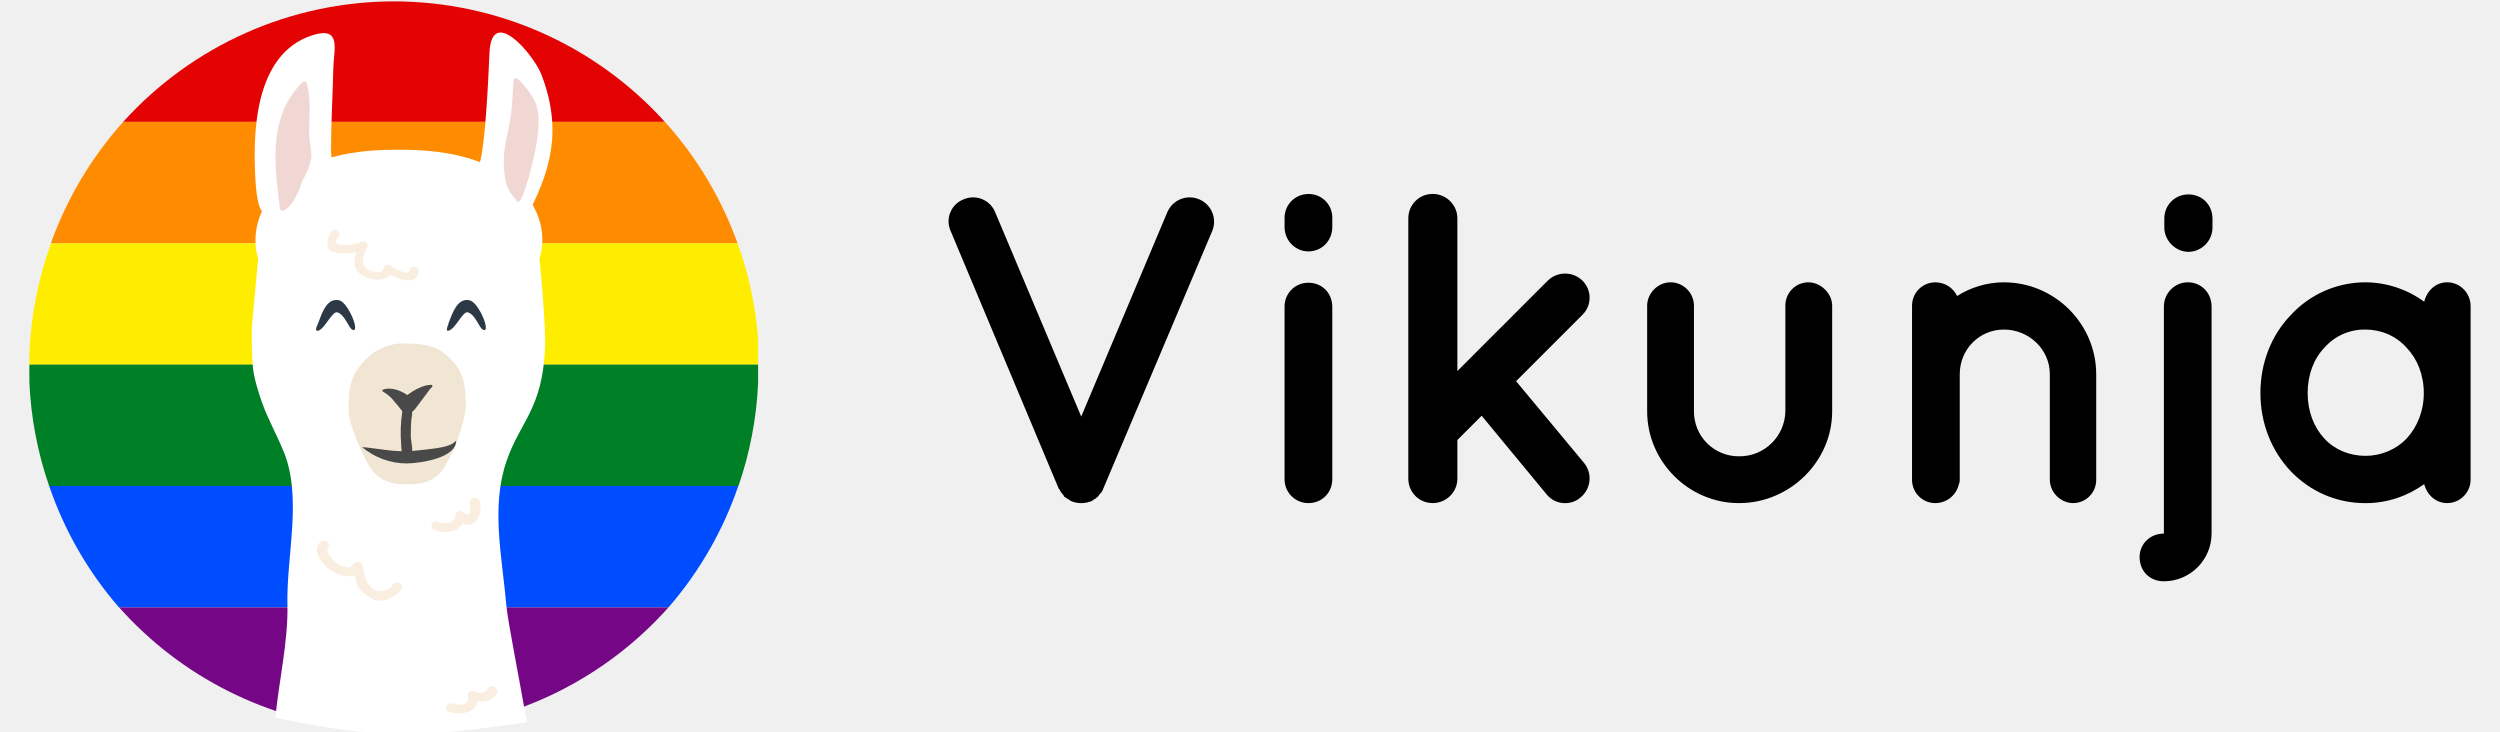
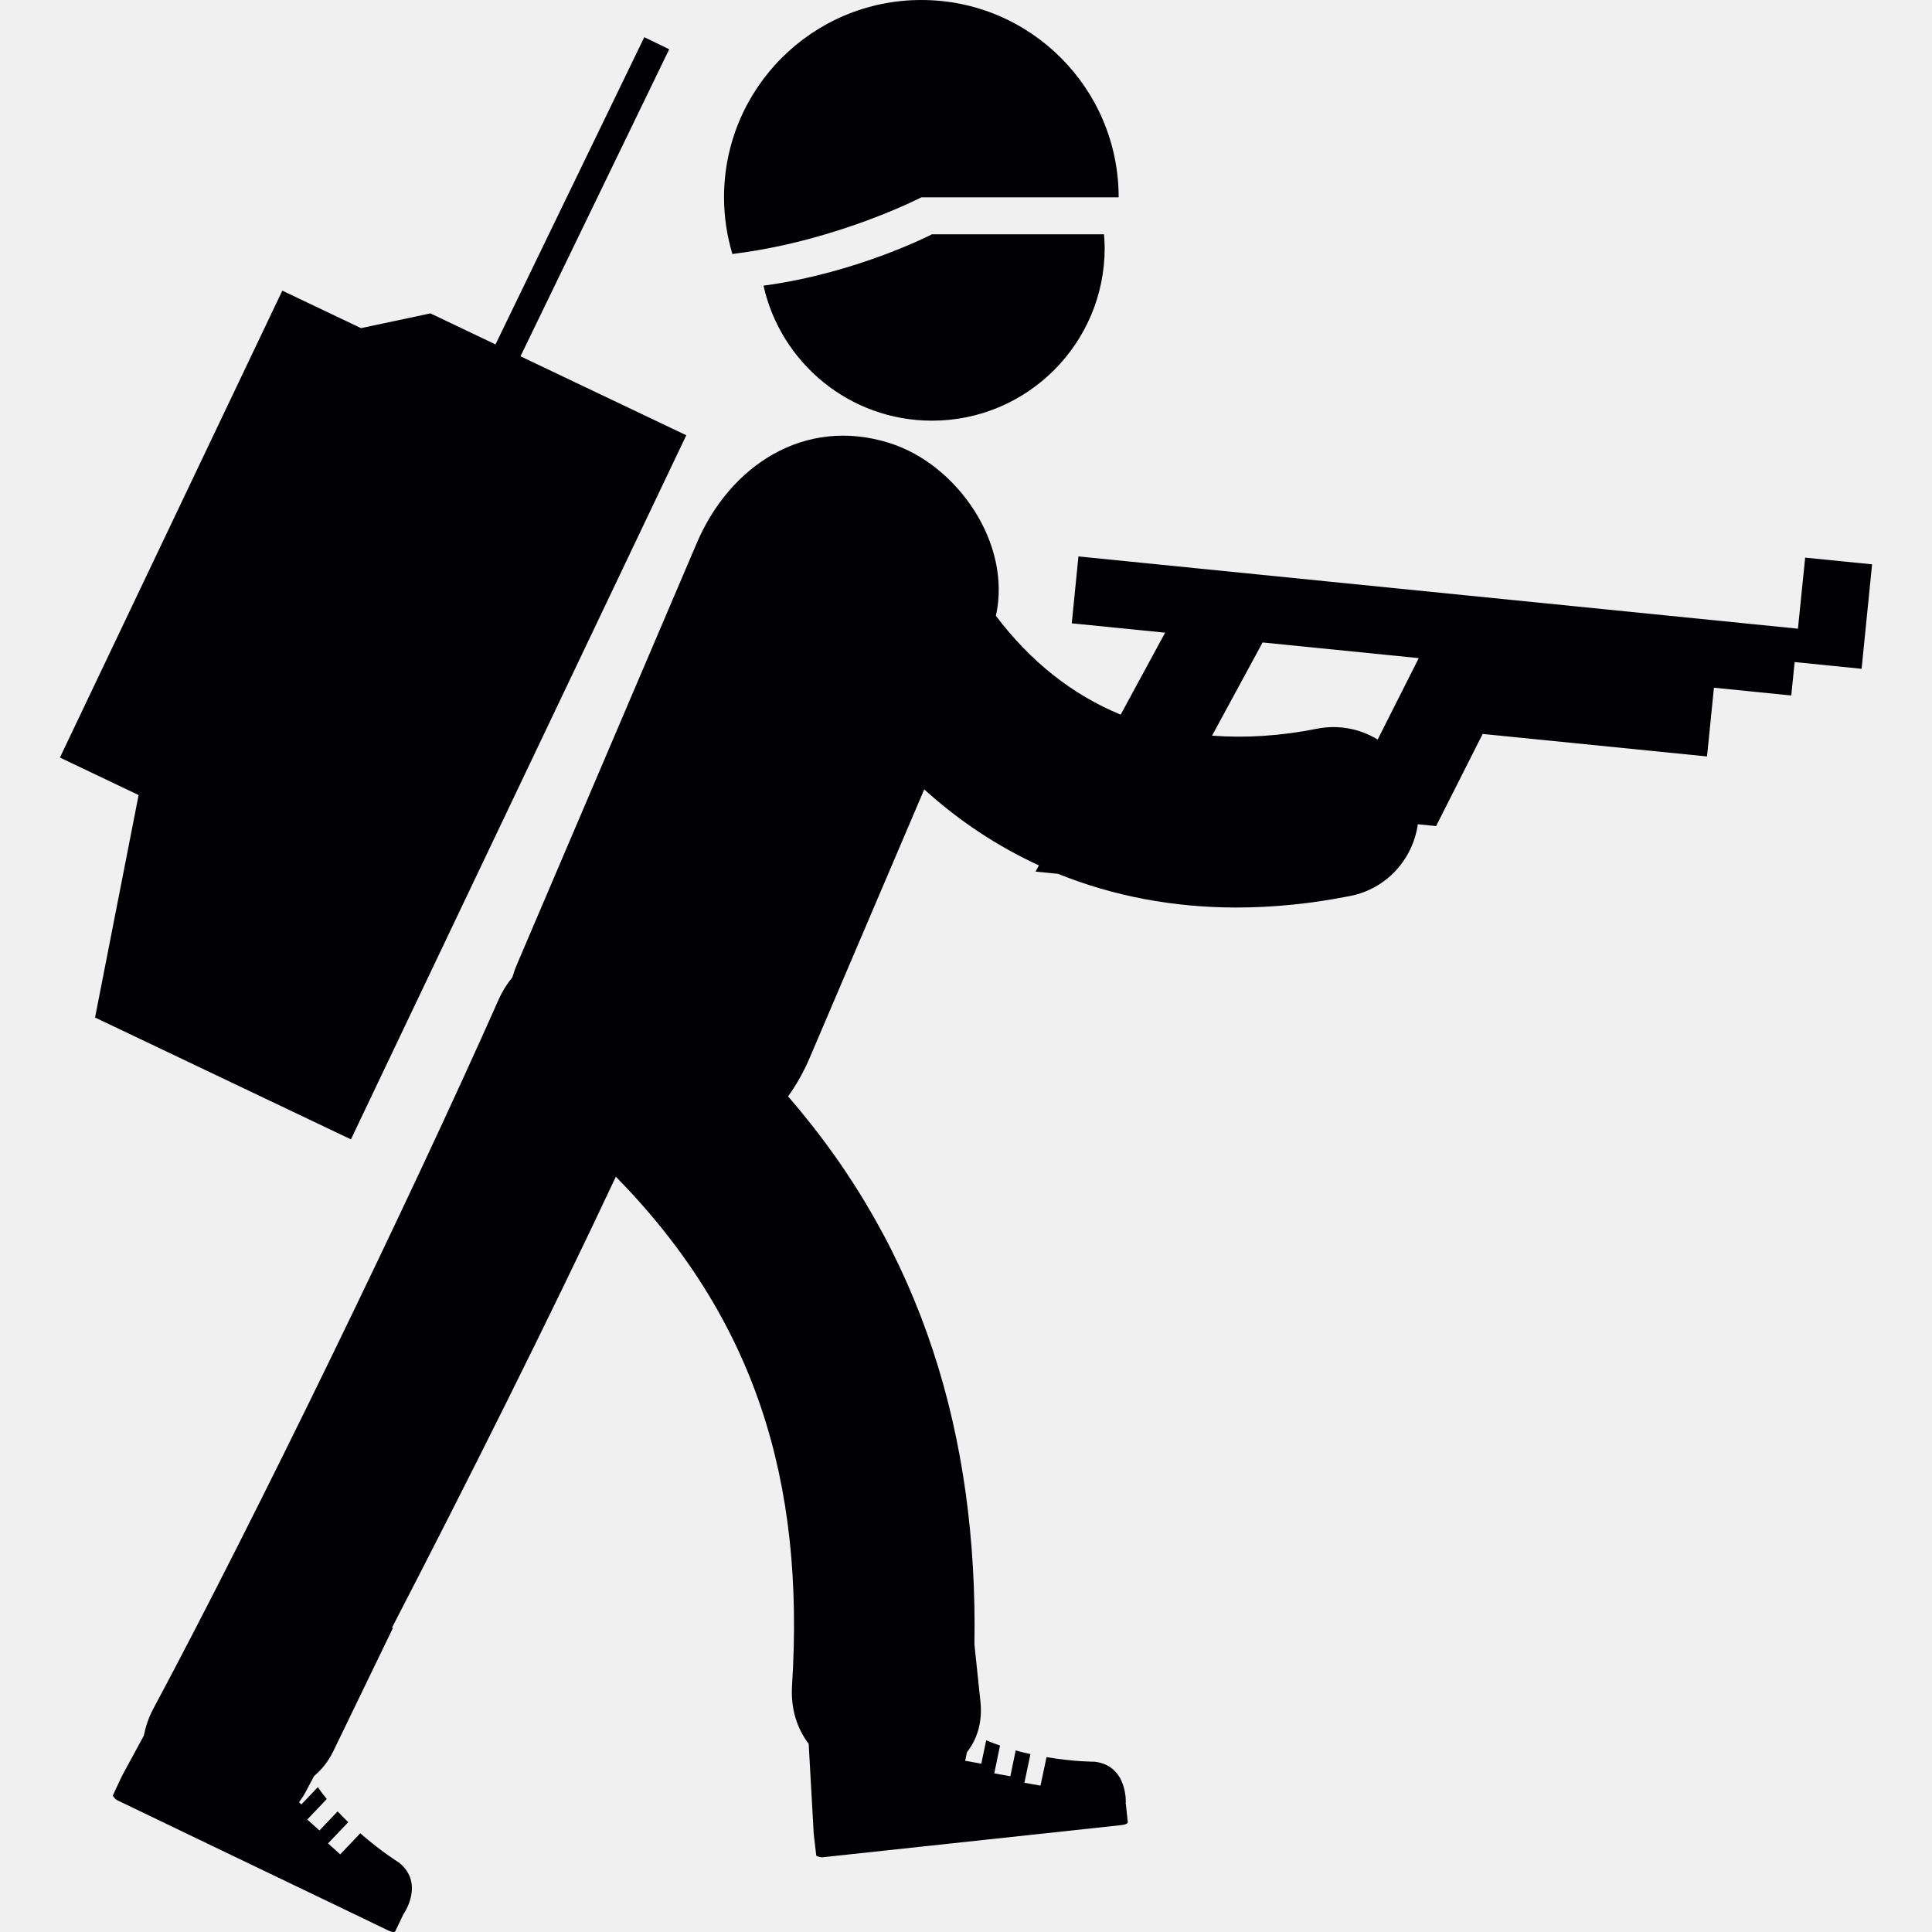
- <svg xmlns="http://www.w3.org/2000/svg" role="img" viewBox="0 0 855 250.3" width="855" height="250.3" xml:space="preserve">
-   <path style="fill:#e40303;fill-opacity:1;fill-rule:evenodd;stroke-width:.236" d="M134.645.47a124.97 125 0 0 0-92.509 41.206h185.235A124.97 125 0 0 0 134.645.471Z" />
-   <path style="fill:#ff8c00;fill-opacity:1;fill-rule:evenodd;stroke-width:.236" d="M42.136 41.676A124.923 125 0 0 0 17.4 83.221h234.85a124.923 125 0 0 0-24.852-41.545Z" />
-   <path style="fill:#ffed00;fill-opacity:1;fill-rule:evenodd;stroke-width:.236" d="M17.451 83.187a125 126 0 0 0-7.406 37.572v3.975h249.223v-9.04a125 125 0 0 0-7-32.507z" />
-   <path style="fill:#008026;fill-opacity:1;fill-rule:evenodd;stroke-width:.236" d="M10.045 124.699v5.947a125.004 125 0 0 0 6.772 35.6h235.72a125.004 125 0 0 0 6.738-35.116v-6.43z" />
-   <path style="fill:#004dff;fill-opacity:1;fill-rule:evenodd;stroke-width:.236" d="M16.817 166.212a125 125 0 0 0 23.899 41.545h187.883a125 125 0 0 0 23.896-41.545z" />
-   <path style="fill:#750787;fill-opacity:1;fill-rule:evenodd;stroke-width:.236" d="M40.74 207.723a125.363 125 0 0 0 82.8 41.547h22.275a125.363 125 0 0 0 82.802-41.547z" />
-   <path fill="#fff" d="M173.2 157.8c4.6-13.6 12.3-17.8 13.2-38.7.4-7.4-1.9-30.8-1.9-30.8s3.7-9.4-3.3-19.8c-10.9-16.2-33.2-17.3-44.9-17.3-11.7 0-33.8 1-44.6 17.3-7 10.4-3.4 19.8-3.4 19.8L86.2 111c-.3 2.5 0 12.3.3 14.7.5 4.3 1.9 8.5 3.3 12.5 1.9 5.2 4.8 10.4 7 15.7 6.8 16 1.1 35.8 1.5 53.1.3 12.2-3.014 26.556-4.114 38.456 37.653 7.978 51.151 6.453 86 1.59-2.6-15-6.486-34.346-6.986-39.746-1.4-16.4-5.4-33.8 0-49.5" />
-   <path fill="#fff" d="M87.4 62.2c.2 2.5.4 5 1 7.3.3.8.6 2.6 1.6 2.9 1.1.3 3.3-1.1 4.2-1.7l4.7-3.6 3.1-2.2a25.9 25.9 0 0 0 5.6-6.7c.7-1 4.8-1.7 5.5-2.7.7-1 .1-2.4.1-3.7 0-9.7.6-19.2.8-28.6.2-6.5 2.8-14.2-7-11.2-20.7 6.5-20.5 35.3-19.6 50.2m91.7 13.6-.8-.7a27 27 0 0 1-3.3-2.7l-3.6-3.8-3.3-3.3-1.9-2.4-.7-1.4c-.3-.6-5.2-1.3-4.7-2 .8-1 2.7-2 3.1-3.2 2.2-6.3 3.2-31.7 3.5-38.2.7-16.6 15.3.8 17.8 7.5 7.4 19.4 3 33.6-6 50.2" />
-   <path fill="#f1e6d3" d="M159.3 139.6c0-9.6-1.2-13.4-6.6-18.1-3.3-3-7.2-4-13.4-4a17.7 17.7 0 0 0-14 5.2c-4.8 5-6.1 8-6.1 17.6 0 5.2 5.5 16.6 7.2 19.3 2.8 4.7 7.9 6.3 12.9 6 5 .3 10-1.3 12.8-6a55 55 0 0 0 7.2-20" />
-   <path fill="#f1d7d4" d="M95.7 71c-1.3-11.1-5-31.1 8-43 1.4-1.3 1.8 3.2 2 5 .4 2.4 0 9.5 0 12 .2 4.7 1.1 7.1.7 9.3-1.3 5.8-2.3 5.4-3.5 9-2.3 7-6.9 10.8-7.2 7.7m81.1-2.2c1.4 2.4 4.8-10.4 6-16 1-5.2 2.3-12.1.5-17.3-1-2.8-7-11-7.6-8.2-.3 1-.4 9.2-1.1 13.1-.8 4.8-2.3 9.6-2.3 14.5 0 11 3.2 11.4 4.5 14" />
-   <path fill="#faeee0" d="M134 200.4c-.2.8-2.4 1.5-3.2 1.7-2 .6-3.6-.9-4.7-2.2-1.5-1.7-1.5-4.6-2.1-6.7-.4-1.2-2.5-1.4-3.2-.2-2.1 3.8-10.5-3.5-8.6-5.9 1.3-1.6-1.8-3-3-1.4-3.8 4.7 6.3 13.4 12.1 11 .3 1.2.5 2.4 1 3.5 1 2.2 3.2 3.6 5.4 4.8 3 1.6 8.8-1.2 9.7-4 .6-1.8-2.7-2.5-3.4-.6m26.7-28.4c.3 1.3.4 5.7-2 3.3-1-1-3-.4-3 1-.3 3-3.3 3-6 2.1-2-.7-3.1 2.2-1 2.9 3.8 1.3 8 .6 9.7-2.3 1.3.6 2.8.8 4-.4 2-2 2.3-4.7 1.7-7.2-.4-1.9-3.8-1.3-3.4.6m6.2 63.5c-1 1.9-2.6 1.7-4.4 1-1.3-.6-3 .3-2.5 1.7.8 2.6-2.6 3.4-4.9 2.5-2-.9-3.7 1.7-1.7 2.6 4.1 1.7 9.3.2 10-3.4 2.7.4 5.2-.3 6.5-2.9.9-1.8-2.1-3.3-3-1.5M140.2 92.2c-.4 2.6-5.3-.5-6.5-1.3-1-.7-2.5-.3-2.6 1-.2 1.6-2.4 1.1-3.4 1-2-.5-3.6-1.7-3.6-3.5 0-1.7 1-3.6 1.6-5.2.4-1-1.1-2.2-2.2-1.5-2 1.3-11.5 2.4-7.7-1.8 1.2-1.3-1-3.2-2.2-1.8-1.7 1.9-3 6.3.9 7.2 2 .5 4.9.5 7.3 0-1 3.2-1.2 6.3 3 8.4 3 1.4 6.9 1.4 8.6-.8 3.5 1.9 9 3.7 9.8-1 .2-1.7-2.7-2.4-3-.7" />
-   <path fill="#494949" d="M123.8 152.9c5 .4 10.2 1.6 15.4 1.4 3.3-.1 6.7-.6 10-1 2.3-.4 5.2-.8 6.8-2.6.1 5.9-12 7.7-16.8 7.8a24 24 0 0 1-15.4-5.6" />
-   <path fill="#494949" d="M137.6 140.7c-.6 3.7-.7 7.6-.4 11.3.1 1-.1 3.4 1.2 3.9 1 .4 2.4-.4 2.5-1.4.3-1.6-.4-3.6-.4-5.3 0-1.9 0-3.8.2-5.8.1-1.1.8-2.7-.6-3.5-1-.6-2.3-.3-2.5.8" />
-   <path fill="#494949" d="M147.5 131.6c-3 .1-5.9 1.8-8.2 3.5-2-1.4-5.2-2.7-7.9-2-1.5.5-.1 1 .5 1.4 1.2.8 2.2 1.8 3.1 3 1.4 1.5 2.6 3.3 4 4.8 1-.7 2-1.4 2.8-2.2l4.2-5.6 1-1.4c.4-.4 1.5-1.2.5-1.5" />
-   <path fill="#2c3844" d="M108.7 110.8c1.5-4 3.1-9 7.3-8.1 3.1.7 7.3 11.2 4.6 10.1-1.4-.5-2.6-5.3-5.3-6-1.8-.3-4.2 5.7-6.5 6.3-1.2.3-.6-1.3-.1-2.3m44.6 0c1.5-4 3.2-9 7.3-8.1 3.2.7 7.4 11.2 4.7 10.1-1.5-.5-2.6-5.3-5.4-6-1.7-.3-4.1 5.7-6.5 6.3-1 .3-.5-1.3 0-2.3" />
-   <g style="line-height:1.25" word-spacing="0">
-     <path d="M3302.3-1549.4c3.4 2.3 8.1 5.8 10.4 7h1.2s1.2 0 1.2 1.1c2.3 0 7 1.2 9.3 2.4h2.3c3.5 1.1 8.1 1.1 11.6 1.1s7 0 11.7-1.1h2.3c3.5-1.2 5.8-2.4 9.3-2.4 1.1-1.1 1.1-1.1 2.3-1.1 3.5-1.2 7-4.7 9.3-5.8l2.3-1.2c2.4-2.3 4.7-3.5 7-5.8 1.2-1.2 1.2-1.2 2.4-3.5 1.1-2.3 4.6-4.7 5.8-7 1.1 0 1.1 0 1.1-1.2 2.4-2.3 3.5-7 4.7-9.3l287.3-679.4a63.9 63.9 0 0 0-34.9-82.6 64 64 0 0 0-83.7 33.8l-226.9 538.6-226.8-538.6a62.7 62.7 0 0 0-82.6-33.8 62 62 0 0 0-35 82.6l285 679.4c2.4 2.4 4.7 7 5.9 9.3 0 1.2 1.2 1.2 1.2 1.2 1.1 2.3 3.5 4.7 5.8 7 0 2.3 1.1 2.3 1.1 3.5 3.5 2.3 5.9 3.5 8.2 5.8h1.2zm634.5-568.9a62.1 62.1 0 0 0-62.8 64v453.7c0 35 28 62.8 62.8 62.8 36.1 0 62.9-27.9 62.9-62.8v-453.7c0-37.2-26.8-64-62.9-64zm62.9-171a61.8 61.8 0 0 0-62.9-62.8c-34.9 0-62.8 27.9-62.8 62.8v24.4c0 35 28 64 62.8 64 36.1 0 62.9-29 62.9-64zm264.3 751.5c36.1 0 65.2-29 65.2-64V-1704l64-64 171 207a61.7 61.7 0 0 0 48.9 23.3c14 0 29-4.6 40.7-15.1a64.5 64.5 0 0 0 9.3-90.7L4483.9-1859l174.5-174.5a63.2 63.2 0 0 0 0-90.7 65.3 65.3 0 0 0-90.7 0l-238.5 238.5v-402.6c0-34.9-29-64-65.2-64-36 0-64 29.1-64 64v686.4c0 35 28 64 64 64zm1052.6-242v-278c0-32.6-30.2-61.7-62.8-61.7a61 61 0 0 0-60.5 61.7v278a120.7 120.7 0 0 1-122.1 118.7 117.7 117.7 0 0 1-118.7-118.7v-278a62 62 0 0 0-61.6-61.7c-33.8 0-61.7 29.1-61.7 61.7v278c0 132.7 109.3 242 242 242 133.8 0 245.4-109.3 245.4-242zm452.4-339.7c-45.3 0-88.4 14-123.3 36.1a63 63 0 0 0-57-36c-34.9 0-61.7 27.9-61.7 61.6v458.3a61.3 61.3 0 0 0 61.7 61.7 63.6 63.6 0 0 0 61.7-50c2.3-4.7 2.3-8.1 2.3-11.6v-278c0-65.2 51.2-117.6 116.3-117.6 66.3 0 121 52.4 121 117.5v278c0 33.8 29.1 61.7 61.7 61.7a61 61 0 0 0 60.5-61.6v-278c0-131.5-108.2-242-243.2-242zm486.6-80.2a64.3 64.3 0 0 0 62.9-64v-23.3c0-37.2-28-64-62.9-64a63 63 0 0 0-64 64v23.3c0 33.7 29.1 64 64 64zm-65.1 867.8c69.8 0 125.6-57 125.6-125.6v-598c0-36-26.7-64-62.8-64-33.7 0-62.8 28-62.8 64v598c-37.2 0-64 28-64 61.7 0 37.2 26.8 64 64 64zm808-724.7c0-35-28-62.9-61.7-62.9-30.2 0-53.5 22.1-60.5 51.2a265.2 265.2 0 0 0-154.7-51.2 268 268 0 0 0-197.8 87.3c-50 52.3-79 124.5-79 204.7 0 79.2 29 151.3 79 204.8 50 52.4 118.7 85 197.8 85 58.2 0 110.5-18.7 154.7-50.1 7 28 30.3 50 60.5 50a62 62 0 0 0 61.7-61.6v-228zm-168.7 349c-28 29-67.5 45.3-108.2 45.3-41.9 0-81.4-16.2-108.2-45.3-28-30.3-44.2-72.2-44.2-119.9 0-48.8 16.3-90.7 44.2-119.8a140.3 140.3 0 0 1 108.2-47.7c40.7 0 80.3 16.3 108.2 47.7 28 29.1 45.4 71 45.4 119.8 0 47.7-17.5 89.6-45.4 119.9z" style="-inkscape-font-specification:'Quicksand Bold'" transform="translate(-63.6 371.7) scale(.12982)" fill="CurrentColor" font-family="Quicksand" font-size="1163.4" font-weight="700" letter-spacing="0" />
+ <svg xmlns="http://www.w3.org/2000/svg" height="800px" width="800px" version="1.1" id="Capa_1" viewBox="0 0 59.332 59.332" xml:space="preserve">
+   <g>
+     <g>
+       <path style="fill:#010002;" d="M55.437,17.125l-0.222,2.182l-22.096-2.219l-0.205,2.054l2.867,0.288l-1.365,2.517    c-1.483-0.61-2.771-1.631-3.832-3.035c0.496-2.219-1.184-4.647-3.262-5.305c-2.622-0.83-4.914,0.703-5.923,3.069    c-1.843,4.32-3.688,8.641-5.532,12.962c-0.053,0.123-0.093,0.248-0.131,0.374c-0.162,0.199-0.309,0.427-0.426,0.692    c-2.707,6.104-7.453,15.892-10.606,21.78c-0.149,0.279-0.233,0.553-0.288,0.82l-0.67,1.235l0.007,0.002    c-0.003,0.006-0.015,0.014-0.015,0.014l-0.274,0.588c0,0,0.048,0.1,0.142,0.145l2.945,1.416l3.804,1.826l1.583,0.762    c0.093,0.043,0.184,0.055,0.2,0.02l0.247-0.518c0.004-0.006,0-0.014-0.001-0.021l0.01,0.007c0,0,0.66-0.943-0.142-1.58    c0,0-0.542-0.334-1.188-0.9l-0.616,0.648l-0.374-0.337l0.621-0.651c-0.109-0.104-0.218-0.217-0.327-0.332L9.81,56.214    l-0.373-0.336l0.599-0.631c-0.096-0.115-0.188-0.235-0.276-0.363l-0.504,0.53l-0.074-0.066c0.06-0.09,0.124-0.166,0.177-0.268    c0.094-0.174,0.193-0.361,0.289-0.541c0.228-0.191,0.431-0.436,0.588-0.76c0.337-0.695,0.577-1.191,0.744-1.537    c0.257-0.533,0.343-0.709,0.342-0.707c0.167-0.346,0.408-0.842,0.744-1.537l-0.027-0.014c2.302-4.445,4.83-9.492,6.874-13.848    c4.278,4.365,5.809,9.338,5.411,15.619c-0.047,0.74,0.162,1.338,0.511,1.799l0.155,2.771l0.008-0.002    c-0.001,0.006-0.006,0.02-0.006,0.02l0.076,0.645c0,0,0.094,0.059,0.196,0.049l3.25-0.35l4.195-0.451l1.746-0.189    c0.104-0.01,0.186-0.051,0.18-0.088l-0.062-0.57c0-0.006-0.007-0.01-0.013-0.016l0.013-0.002c0,0,0.063-1.148-0.953-1.268    c0,0-0.638,0.002-1.481-0.141l-0.185,0.875l-0.494-0.088l0.185-0.881c-0.147-0.033-0.299-0.066-0.453-0.113l-0.164,0.794    l-0.494-0.089l0.177-0.854c-0.142-0.049-0.285-0.104-0.425-0.16l-0.15,0.717l-0.495-0.09l0.054-0.26    c0.307-0.396,0.482-0.914,0.414-1.559c-0.079-0.77-0.138-1.312-0.178-1.695c-0.002-0.025-0.003-0.041-0.006-0.064    c0.104-6.391-1.597-12.068-5.723-16.824c0.258-0.359,0.48-0.756,0.661-1.178c1.173-2.751,2.347-5.5,3.52-8.25    c1.068,0.966,2.248,1.748,3.522,2.333l-0.104,0.191l0.693,0.069c1.688,0.681,3.525,1.034,5.479,1.034    c1.131,0,2.301-0.117,3.5-0.356c1.118-0.224,1.918-1.133,2.068-2.201l0.562,0.056l1.43-2.83l6.89,0.692l0.212-2.111l2.375,0.238    l0.104-1.026l2.056,0.207l0.322-3.209L55.437,17.125z M42.309,22.711c-0.539-0.325-1.192-0.465-1.858-0.333    c-1.136,0.227-2.21,0.291-3.229,0.214l1.553-2.862l4.795,0.481L42.309,22.711z" />
+       <polygon style="fill:#010002;" points="10.777,34.99 21.076,13.367 15.984,10.942 20.551,1.513 19.786,1.142 15.217,10.577     13.218,9.624 11.087,10.077 8.67,8.926 1.84,23.265 4.257,24.416 2.919,31.248   " />
+       <path style="fill:#010002;" d="M23.447,8.772c0.529,2.372,2.644,4.147,5.175,4.147c2.928,0,5.303-2.375,5.303-5.305    c0-0.142-0.01-0.281-0.021-0.419h-5.283C28.623,7.195,26.306,8.393,23.447,8.772z" />
+       <path style="fill:#010002;" d="M22.664,7.777c3.11-0.412,5.631-1.717,5.631-1.717h5.75h0.309c0-3.347-2.713-6.06-6.059-6.06    c-3.347,0-6.06,2.713-6.06,6.06c0,0.605,0.092,1.189,0.257,1.741C22.55,7.793,22.607,7.784,22.664,7.777z" />
+     </g>
  </g>
</svg>
